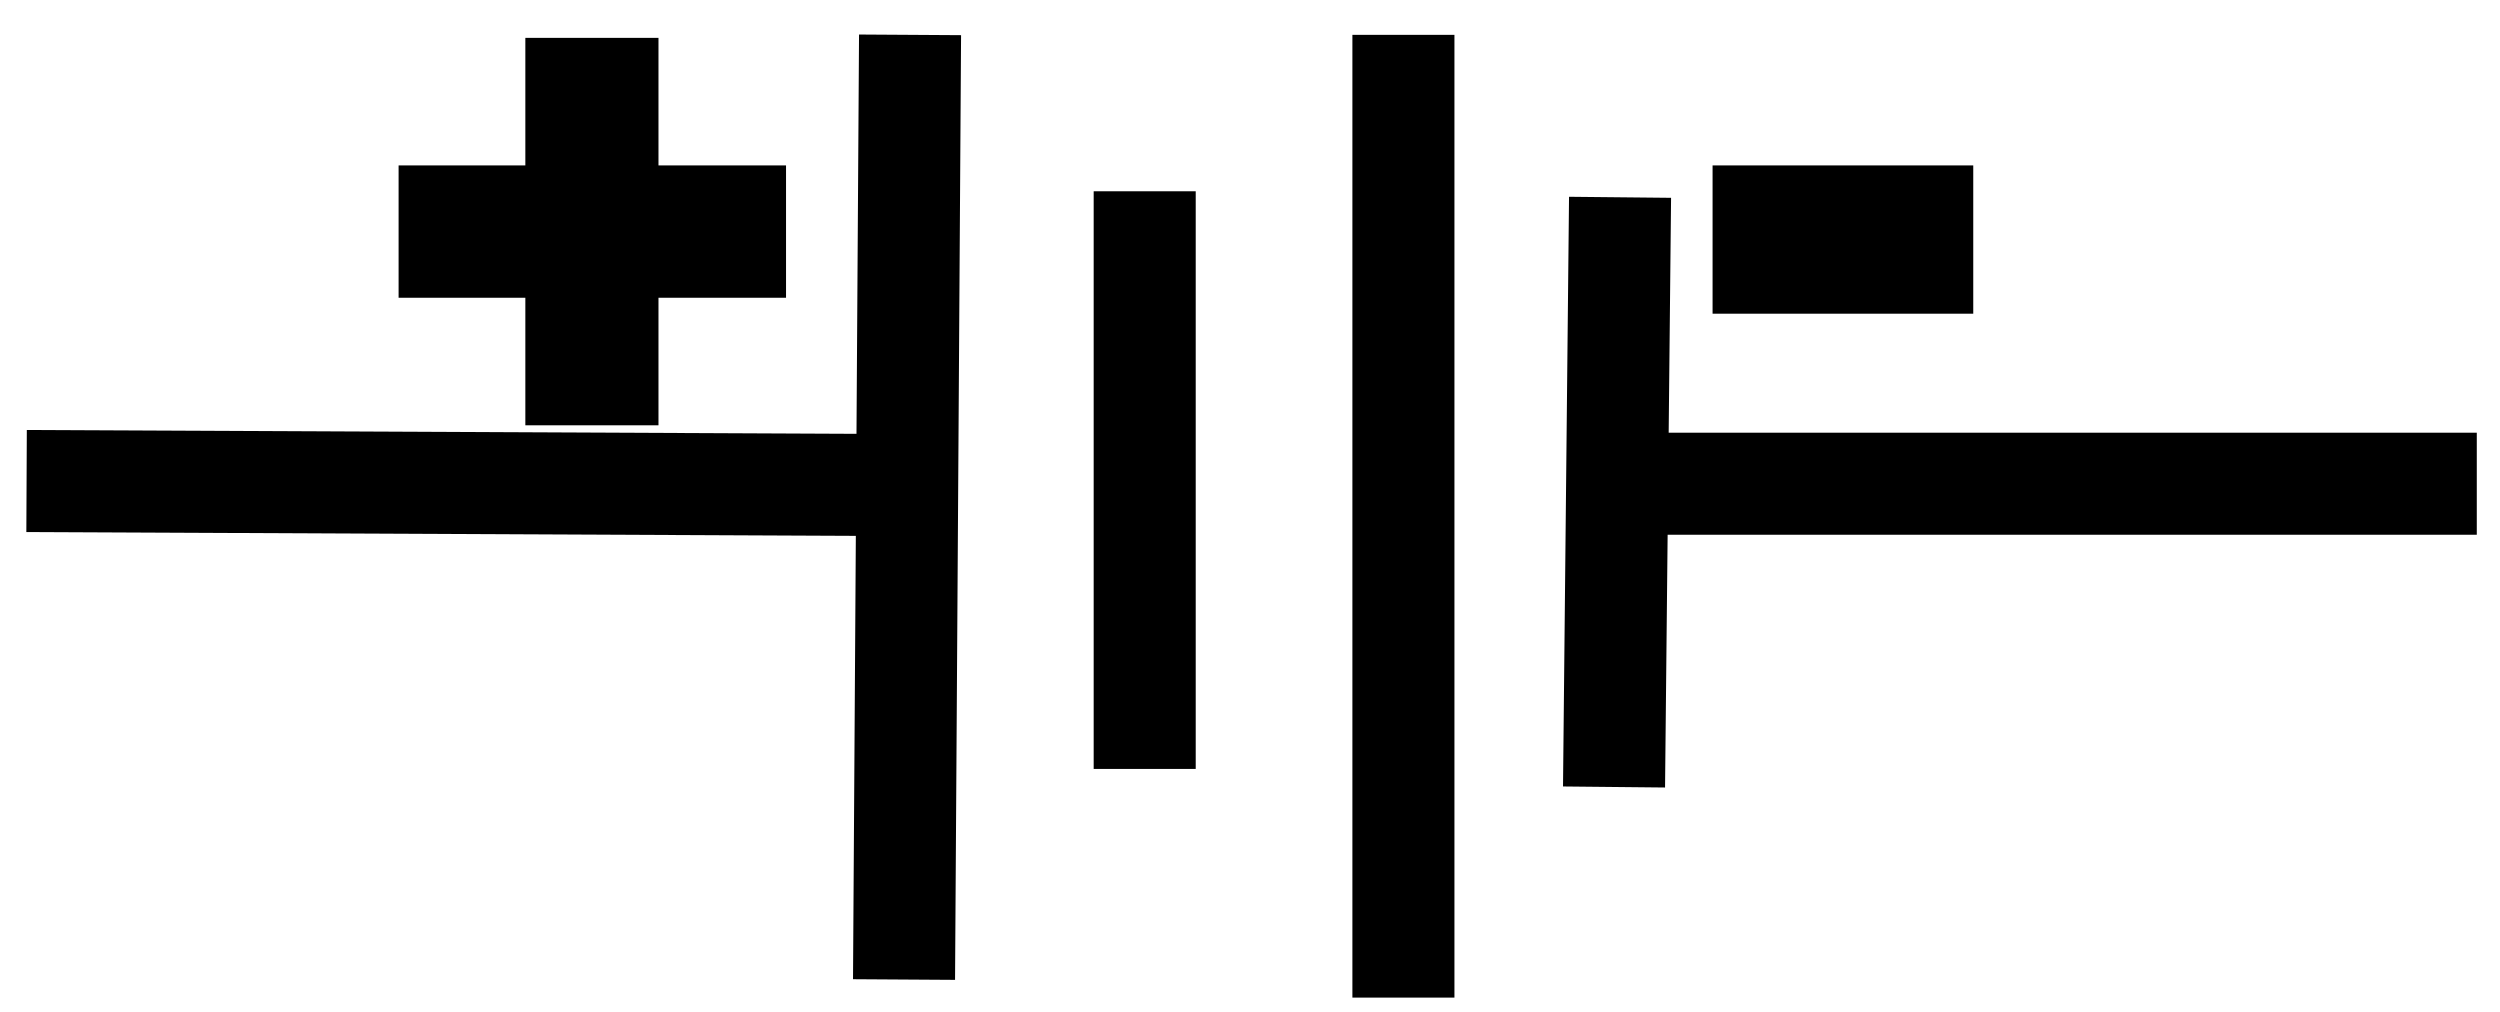
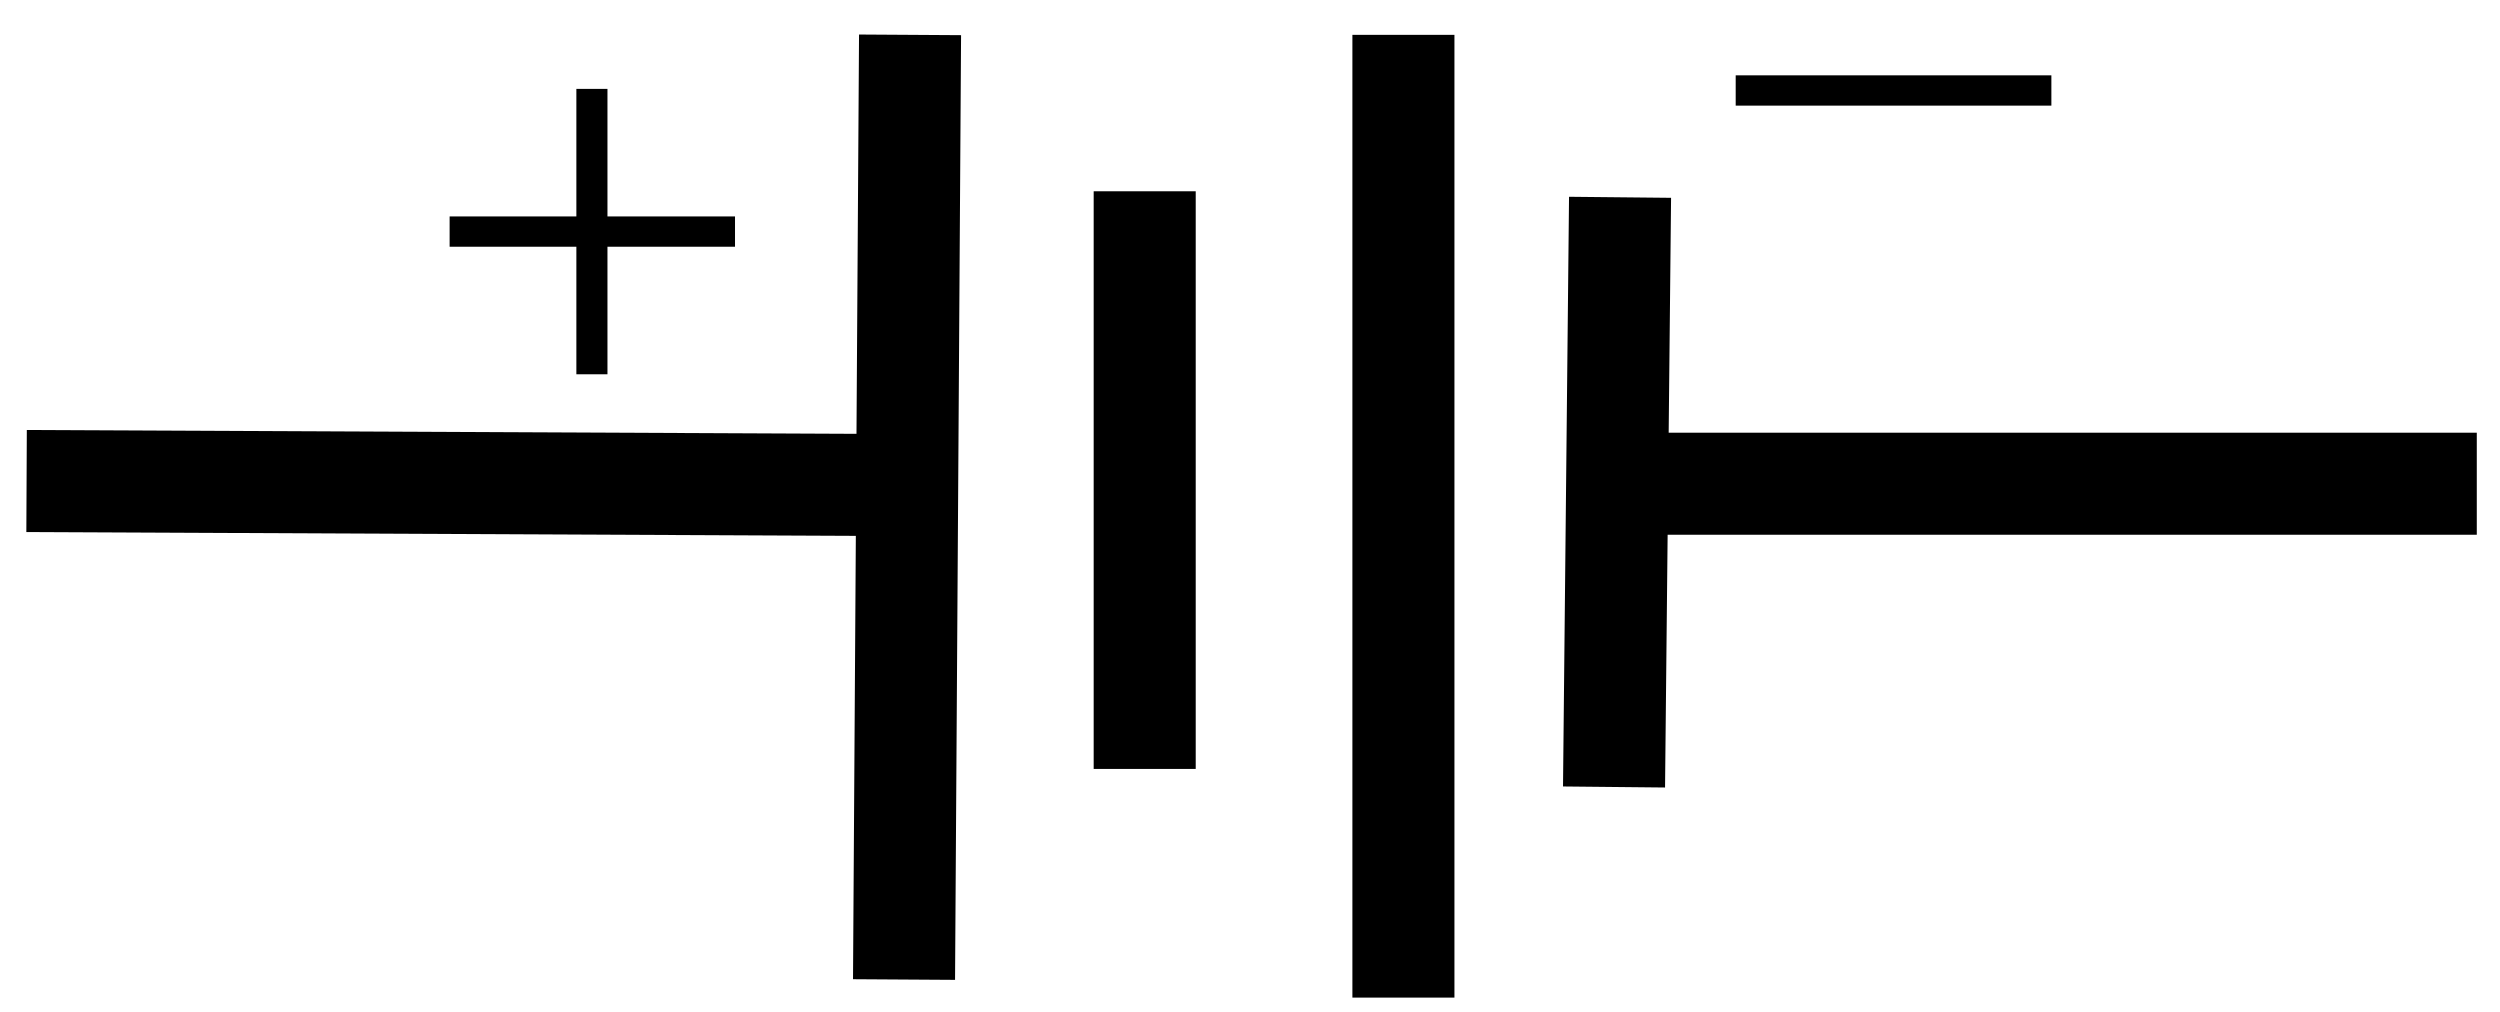
<svg xmlns="http://www.w3.org/2000/svg" version="1.0" width="49" height="19.819" id="svg2160">
  <defs>
</defs>
  <g stroke="black" stroke-width="2px" id="v" connects="0,10;50,10">
    <path d="M 0.521,9.428 L 17.226,9.505" id="path5009" />
    <path d="M 17.837,0.683 L 17.719,19.199" id="path5011" />
    <path d="M 22.436,3.749 L 22.436,15.071" id="path5013" />
    <path d="M 27.507,0.683 L 27.507,19.553" id="path5015" />
    <path d="M 31.753,3.867 L 31.635,15.425" id="path5017" />
    <path d="M 32.109,9.481 L 48.545,9.481" id="path5019" />
-     <text x="8.217" y="8.526" id="text5025" font-size="12px">
-       <tspan x="8.217" y="8.526" id="tspan5027">+</tspan>
-     </text>
-     <text x="34.112" y="7.523" id="text5029" font-size="12px">
-       <tspan x="34.112" y="7.523" id="tspan5031">-</tspan>
-     </text>
+     <text x="8.217" y="8.526" id="text5025" font-size="12px" stroke-width="0px">+</text>
+     <text x="34.112" y="0.523" id="text5029" font-size="12px" stroke-width="0px">_</text>
  </g>
</svg>
